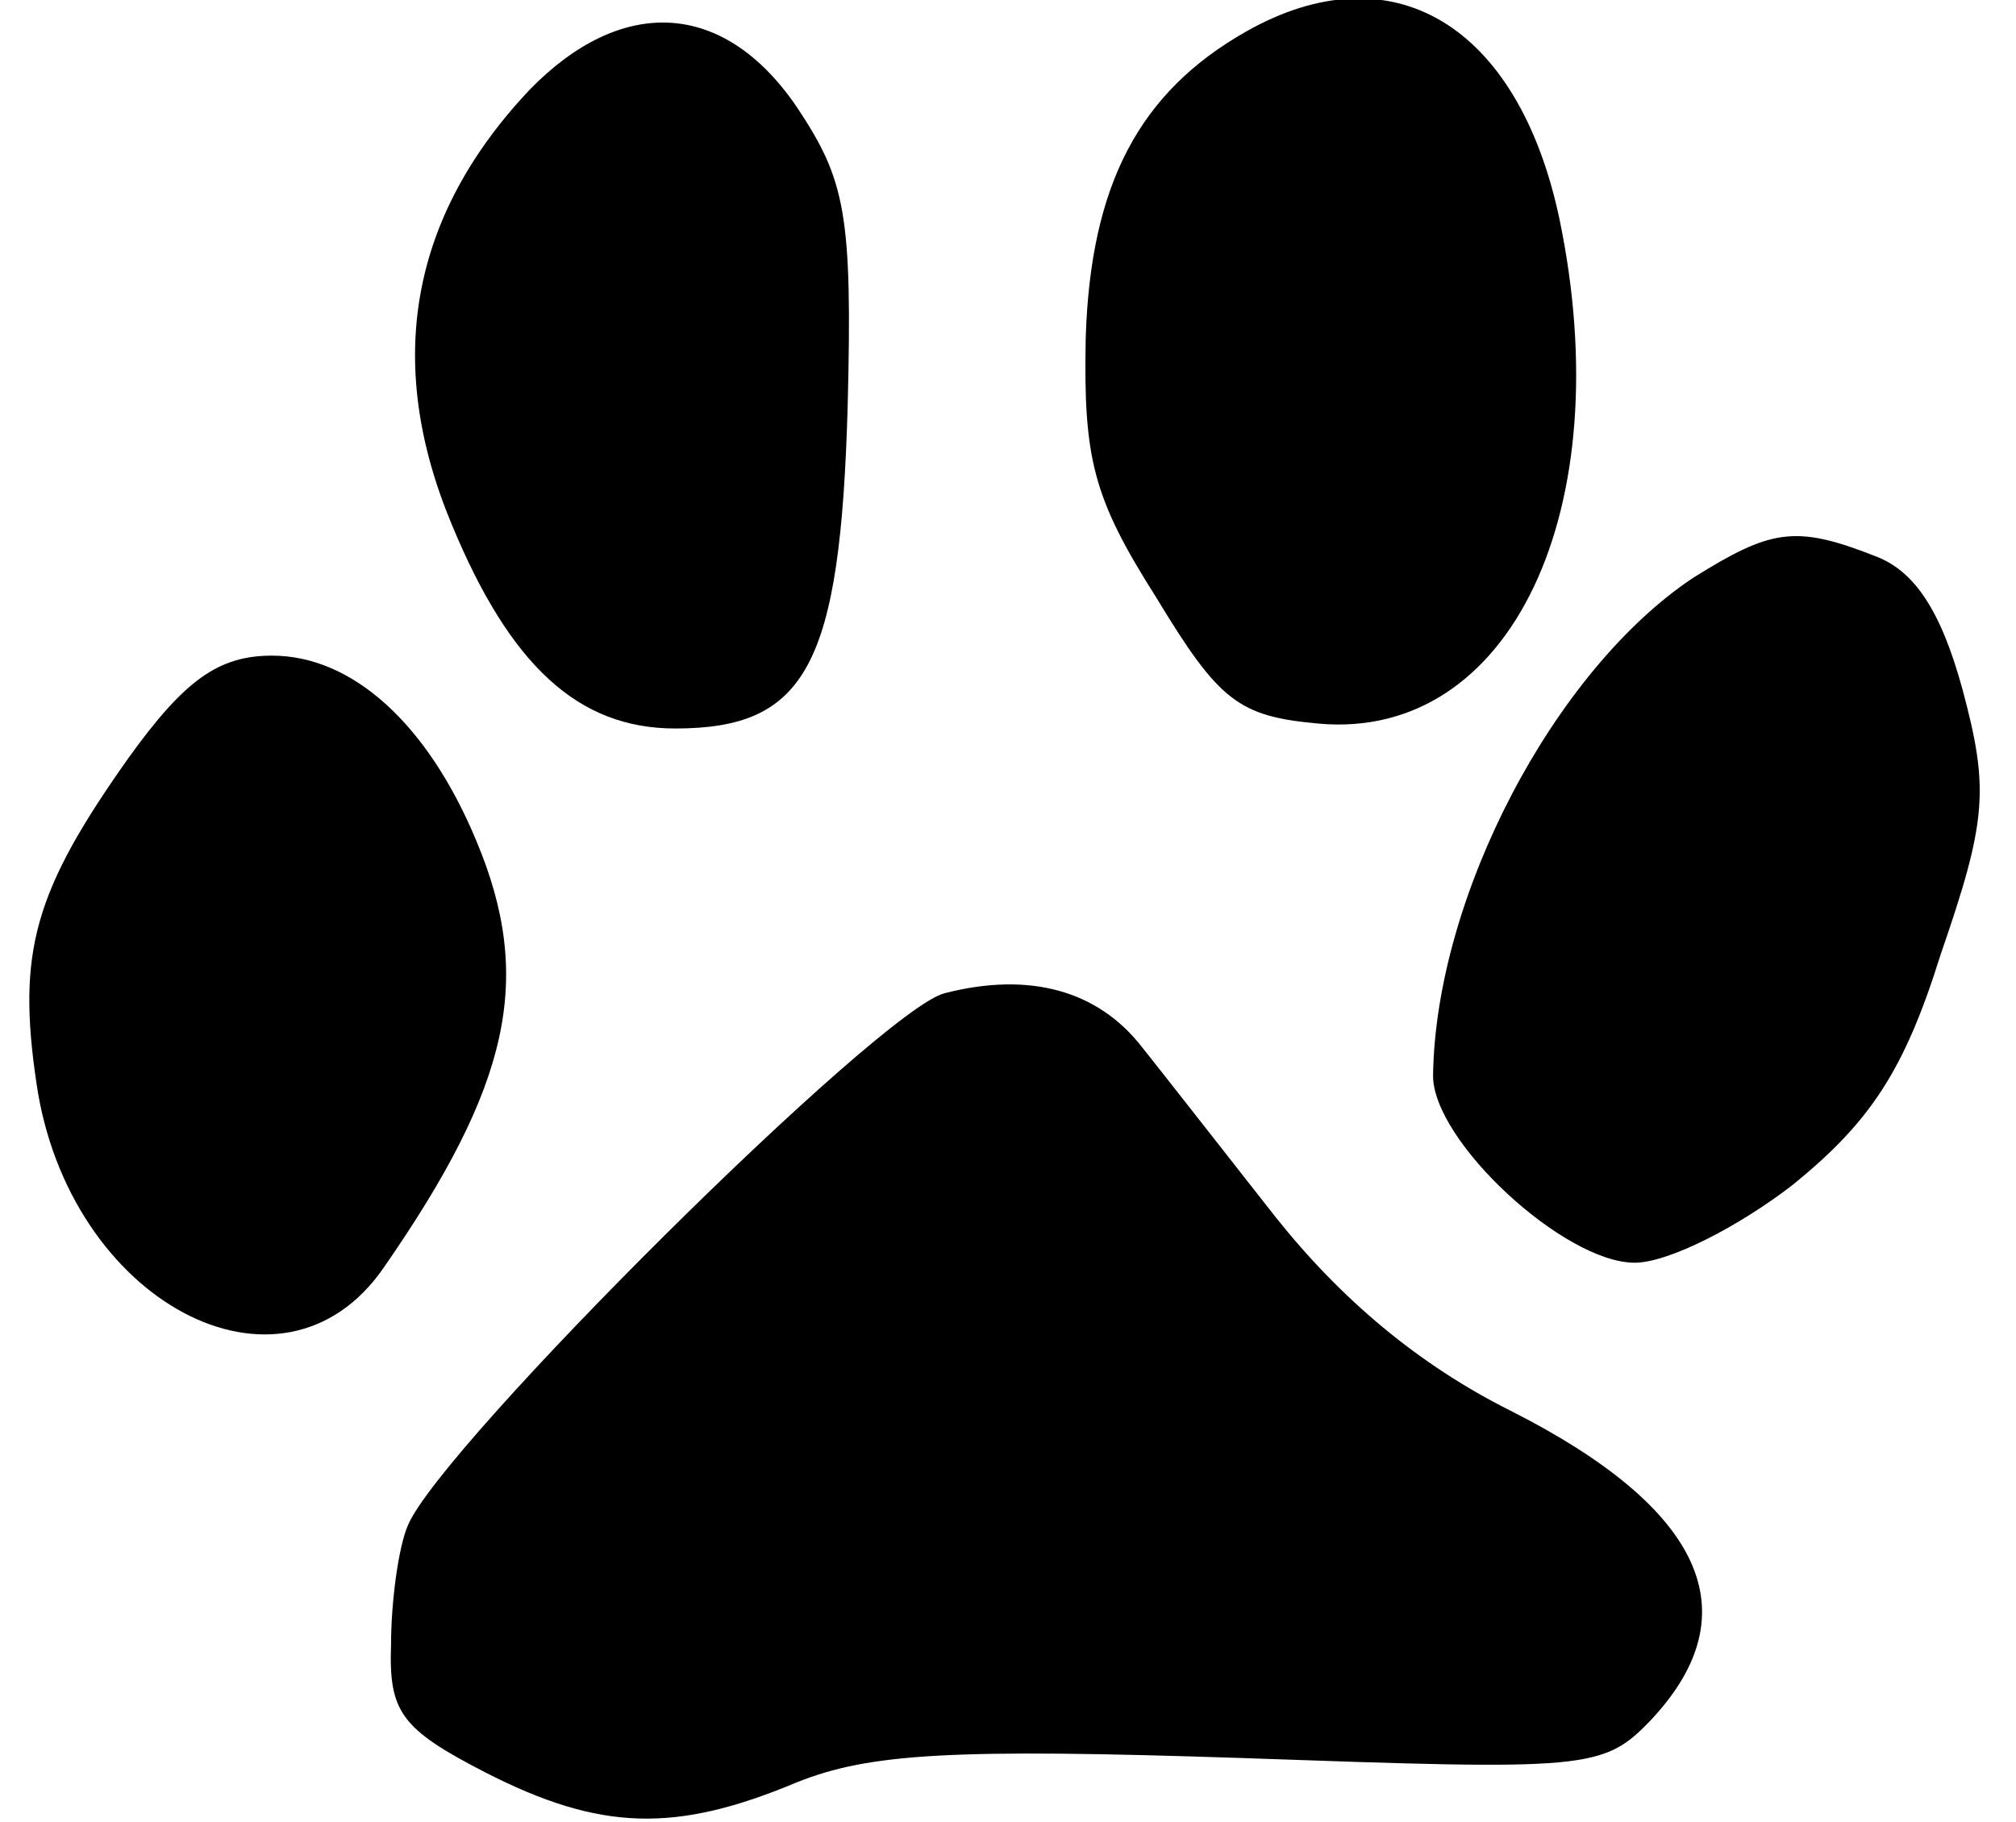
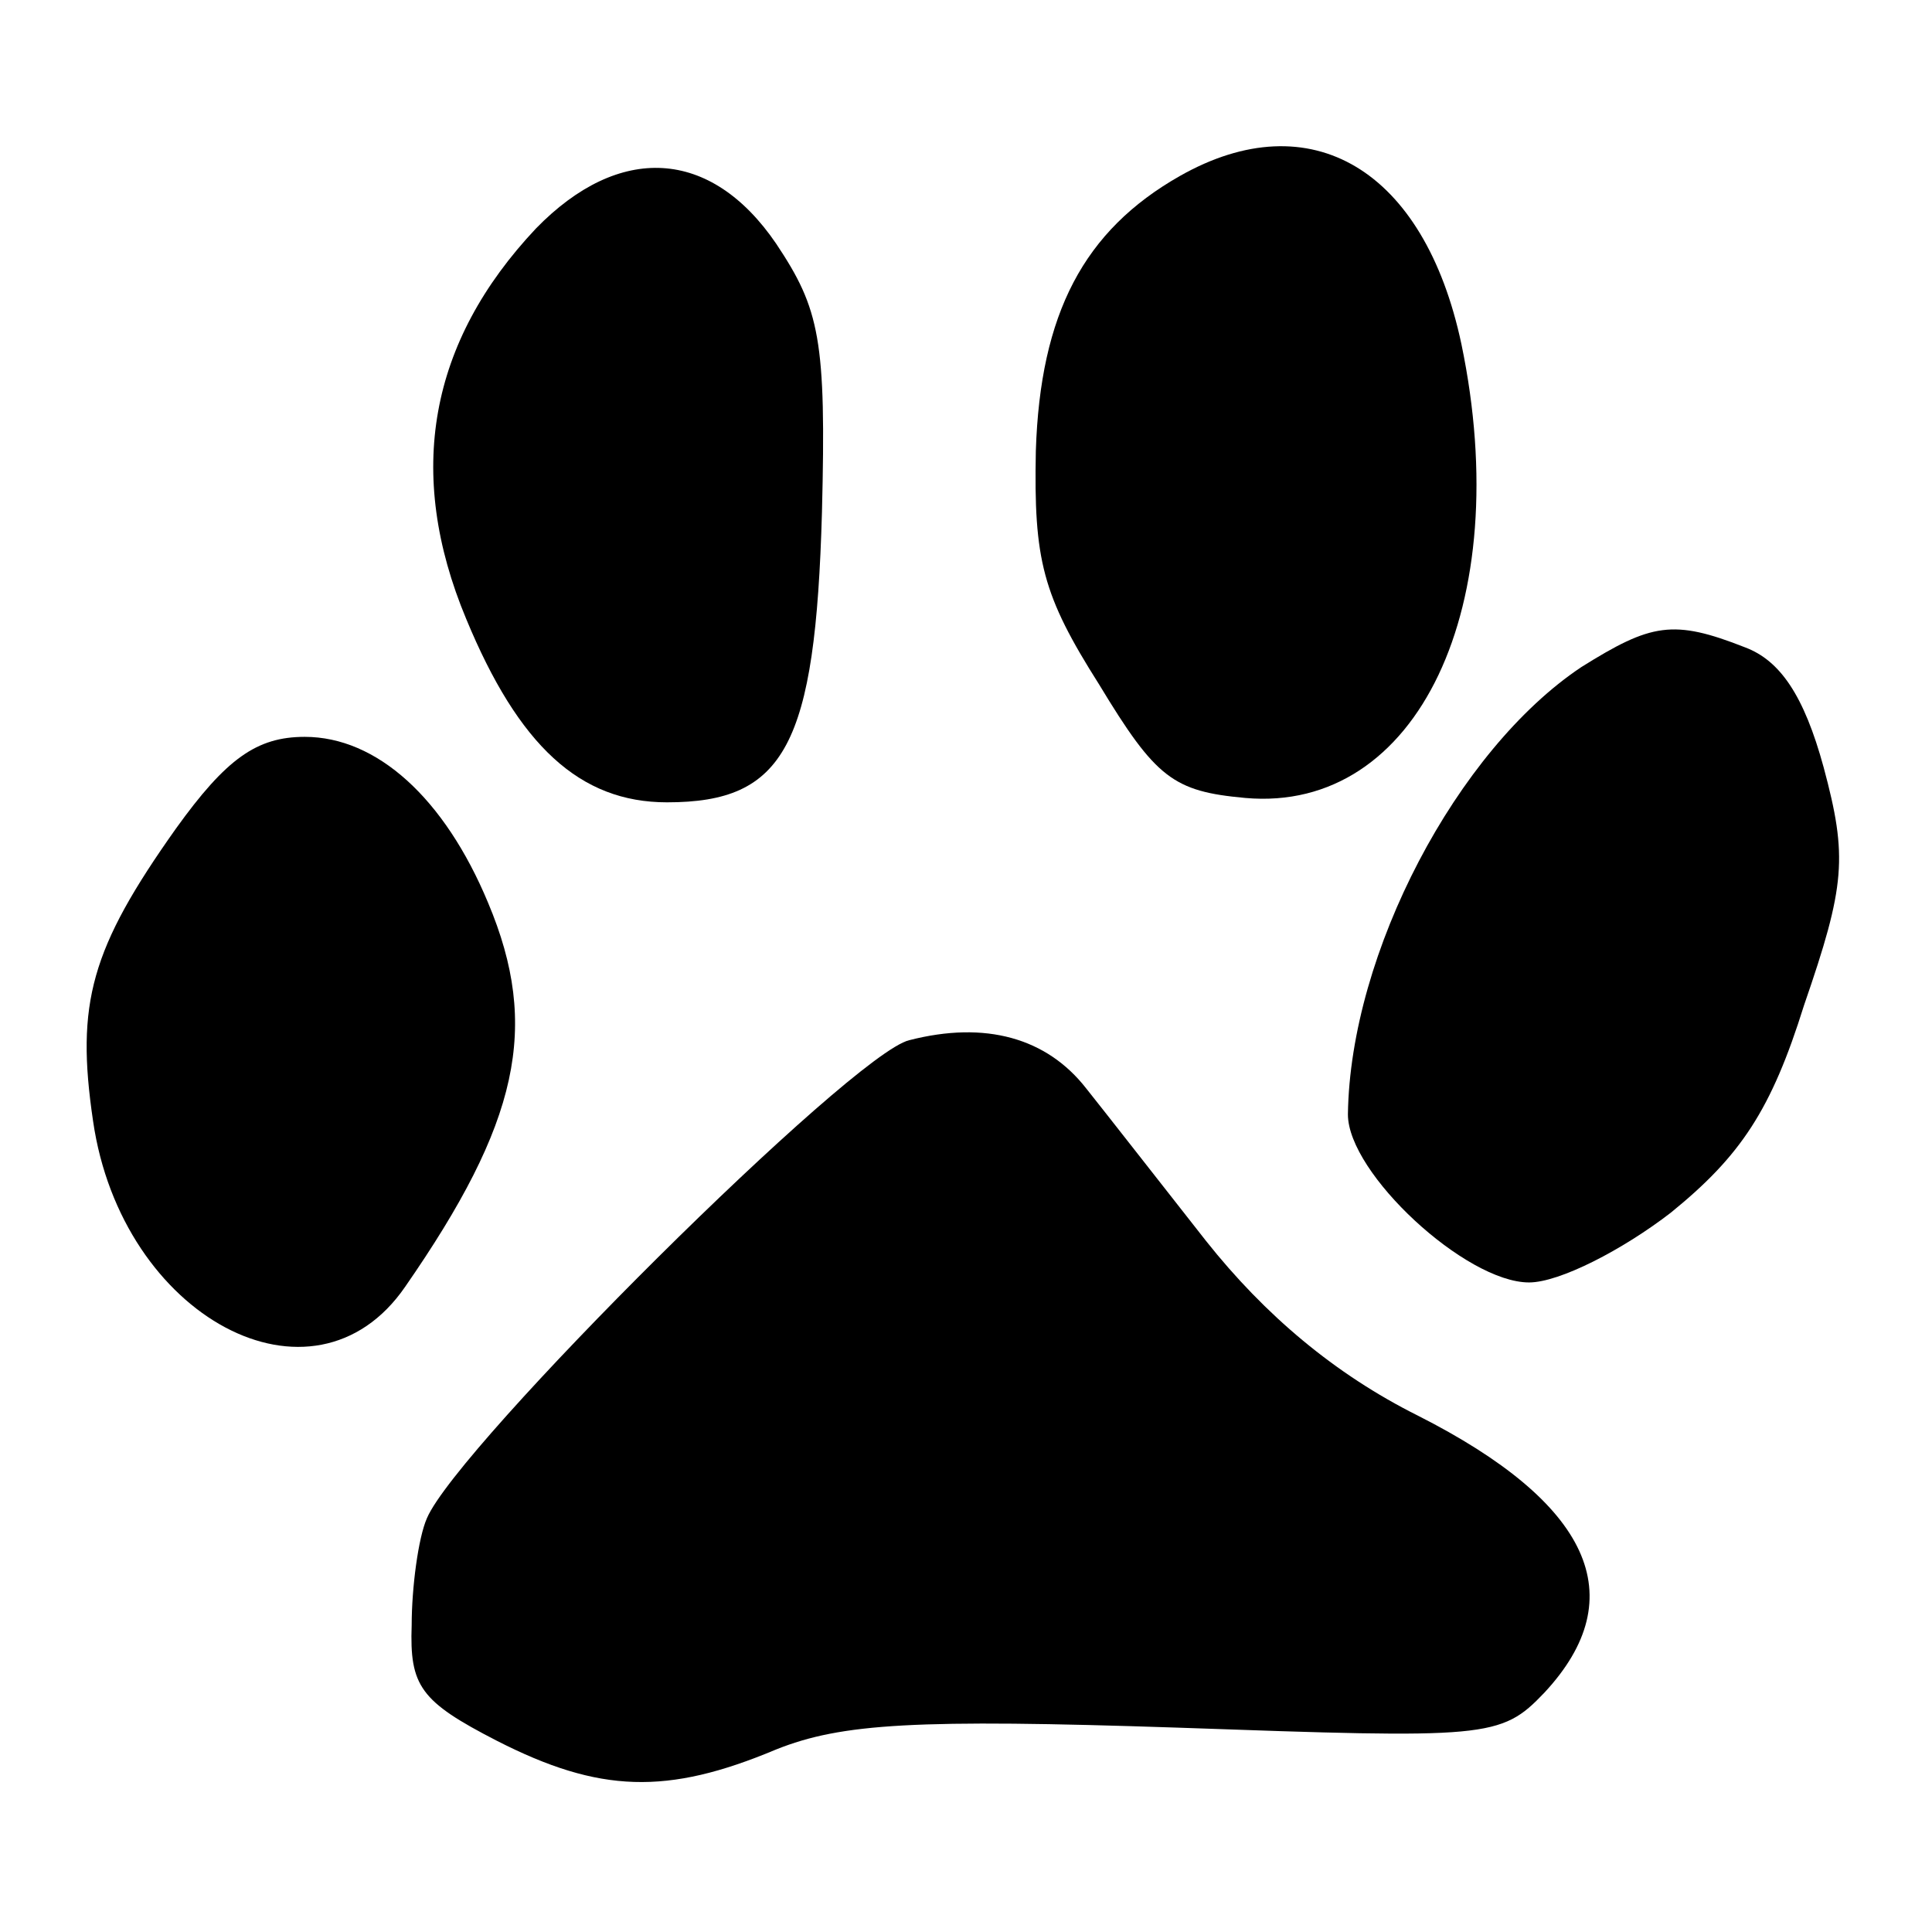
- <svg xmlns="http://www.w3.org/2000/svg" version="1.0" width="83pt" height="75pt" viewBox="0 0 83 75" preserveAspectRatio="xMidYMid meet">
-   <g transform="translate(0,75) scale(0.1,-0.1)" fill="#000000" stroke="none">
-     <path fill="#000000" stroke="none" d="M513 737 c-44 -25 -64 -63 -66 -126 -1 -50 3 -66 29 -107 26 -43 34 -49 67 -52 79 -7 124 88 99 208 -17 80 -69 111 -129 77z" />
-     <path fill="#000000" stroke="none" d="M218 713 c-49 -52 -60 -112 -32 -179 24 -58 52 -84 92 -84 54 0 68 26 71 133 2 79 -1 93 -21 123 -30 44 -72 46 -110 7z" />
-     <path fill="#000000" stroke="none" d="M697 512 c-57 -38 -106 -131 -107 -205 0 -27 54 -77 83 -77 14 0 43 15 65 32 32 26 46 47 61 95 19 55 20 68 9 109 -9 33 -20 49 -36 55 -33 13 -43 11 -75 -9z" />
-     <path fill="#000000" stroke="none" d="M53 438 c-39 -55 -46 -80 -38 -134 13 -90 101 -137 143 -76 52 75 62 119 38 176 -20 48 -51 76 -84 76 -22 0 -36 -10 -59 -42z" />
-     <path fill="#000000" stroke="none" d="M389 341 c-26 -6 -207 -186 -221 -219 -4 -9 -7 -32 -7 -49 -1 -28 4 -35 39 -53 47 -24 78 -25 128 -4 30 12 64 14 184 10 142 -5 148 -5 168 16 41 44 21 87 -58 127 -38 19 -70 46 -97 80 -22 28 -47 60 -55 70 -18 23 -46 31 -81 22z" />
+ <svg xmlns="http://www.w3.org/2000/svg" version="1.0" width="767.952pt" height="767.952pt" viewBox="0 0 767.952 767.952" preserveAspectRatio="xMidYMid meet">
+   <g transform="translate(23.976,743.976) scale(0.86747,-0.86747)" fill="#000000" stroke="none">
+     <path fill="#000000" stroke="none" d="M513 777 c-44 -25 -64 -63 -66 -126 -1 -50 3 -66 29 -107 26 -43 34 -49 67 -52 79 -7 124 88 99 208 -17 80 -69 111 -129 77z" />
+     <path fill="#000000" stroke="none" d="M218 753 c-49 -52 -60 -112 -32 -179 24 -58 52 -84 92 -84 54 0 68 26 71 133 2 79 -1 93 -21 123 -30 44 -72 46 -110 7z" />
+     <path fill="#000000" stroke="none" d="M697 552 c-57 -38 -106 -131 -107 -205 0 -27 54 -77 83 -77 14 0 43 15 65 32 32 26 46 47 61 95 19 55 20 68 9 109 -9 33 -20 49 -36 55 -33 13 -43 11 -75 -9z" />
+     <path fill="#000000" stroke="none" d="M53 478 c-39 -55 -46 -80 -38 -134 13 -90 101 -137 143 -76 52 75 62 119 38 176 -20 48 -51 76 -84 76 -22 0 -36 -10 -59 -42z" />
+     <path fill="#000000" stroke="none" d="M389 381 c-26 -6 -207 -186 -221 -219 -4 -9 -7 -32 -7 -49 -1 -28 4 -35 39 -53 47 -24 78 -25 128 -4 30 12 64 14 184 10 142 -5 148 -5 168 16 41 44 21 87 -58 127 -38 19 -70 46 -97 80 -22 28 -47 60 -55 70 -18 23 -46 31 -81 22z" />
  </g>
</svg>
